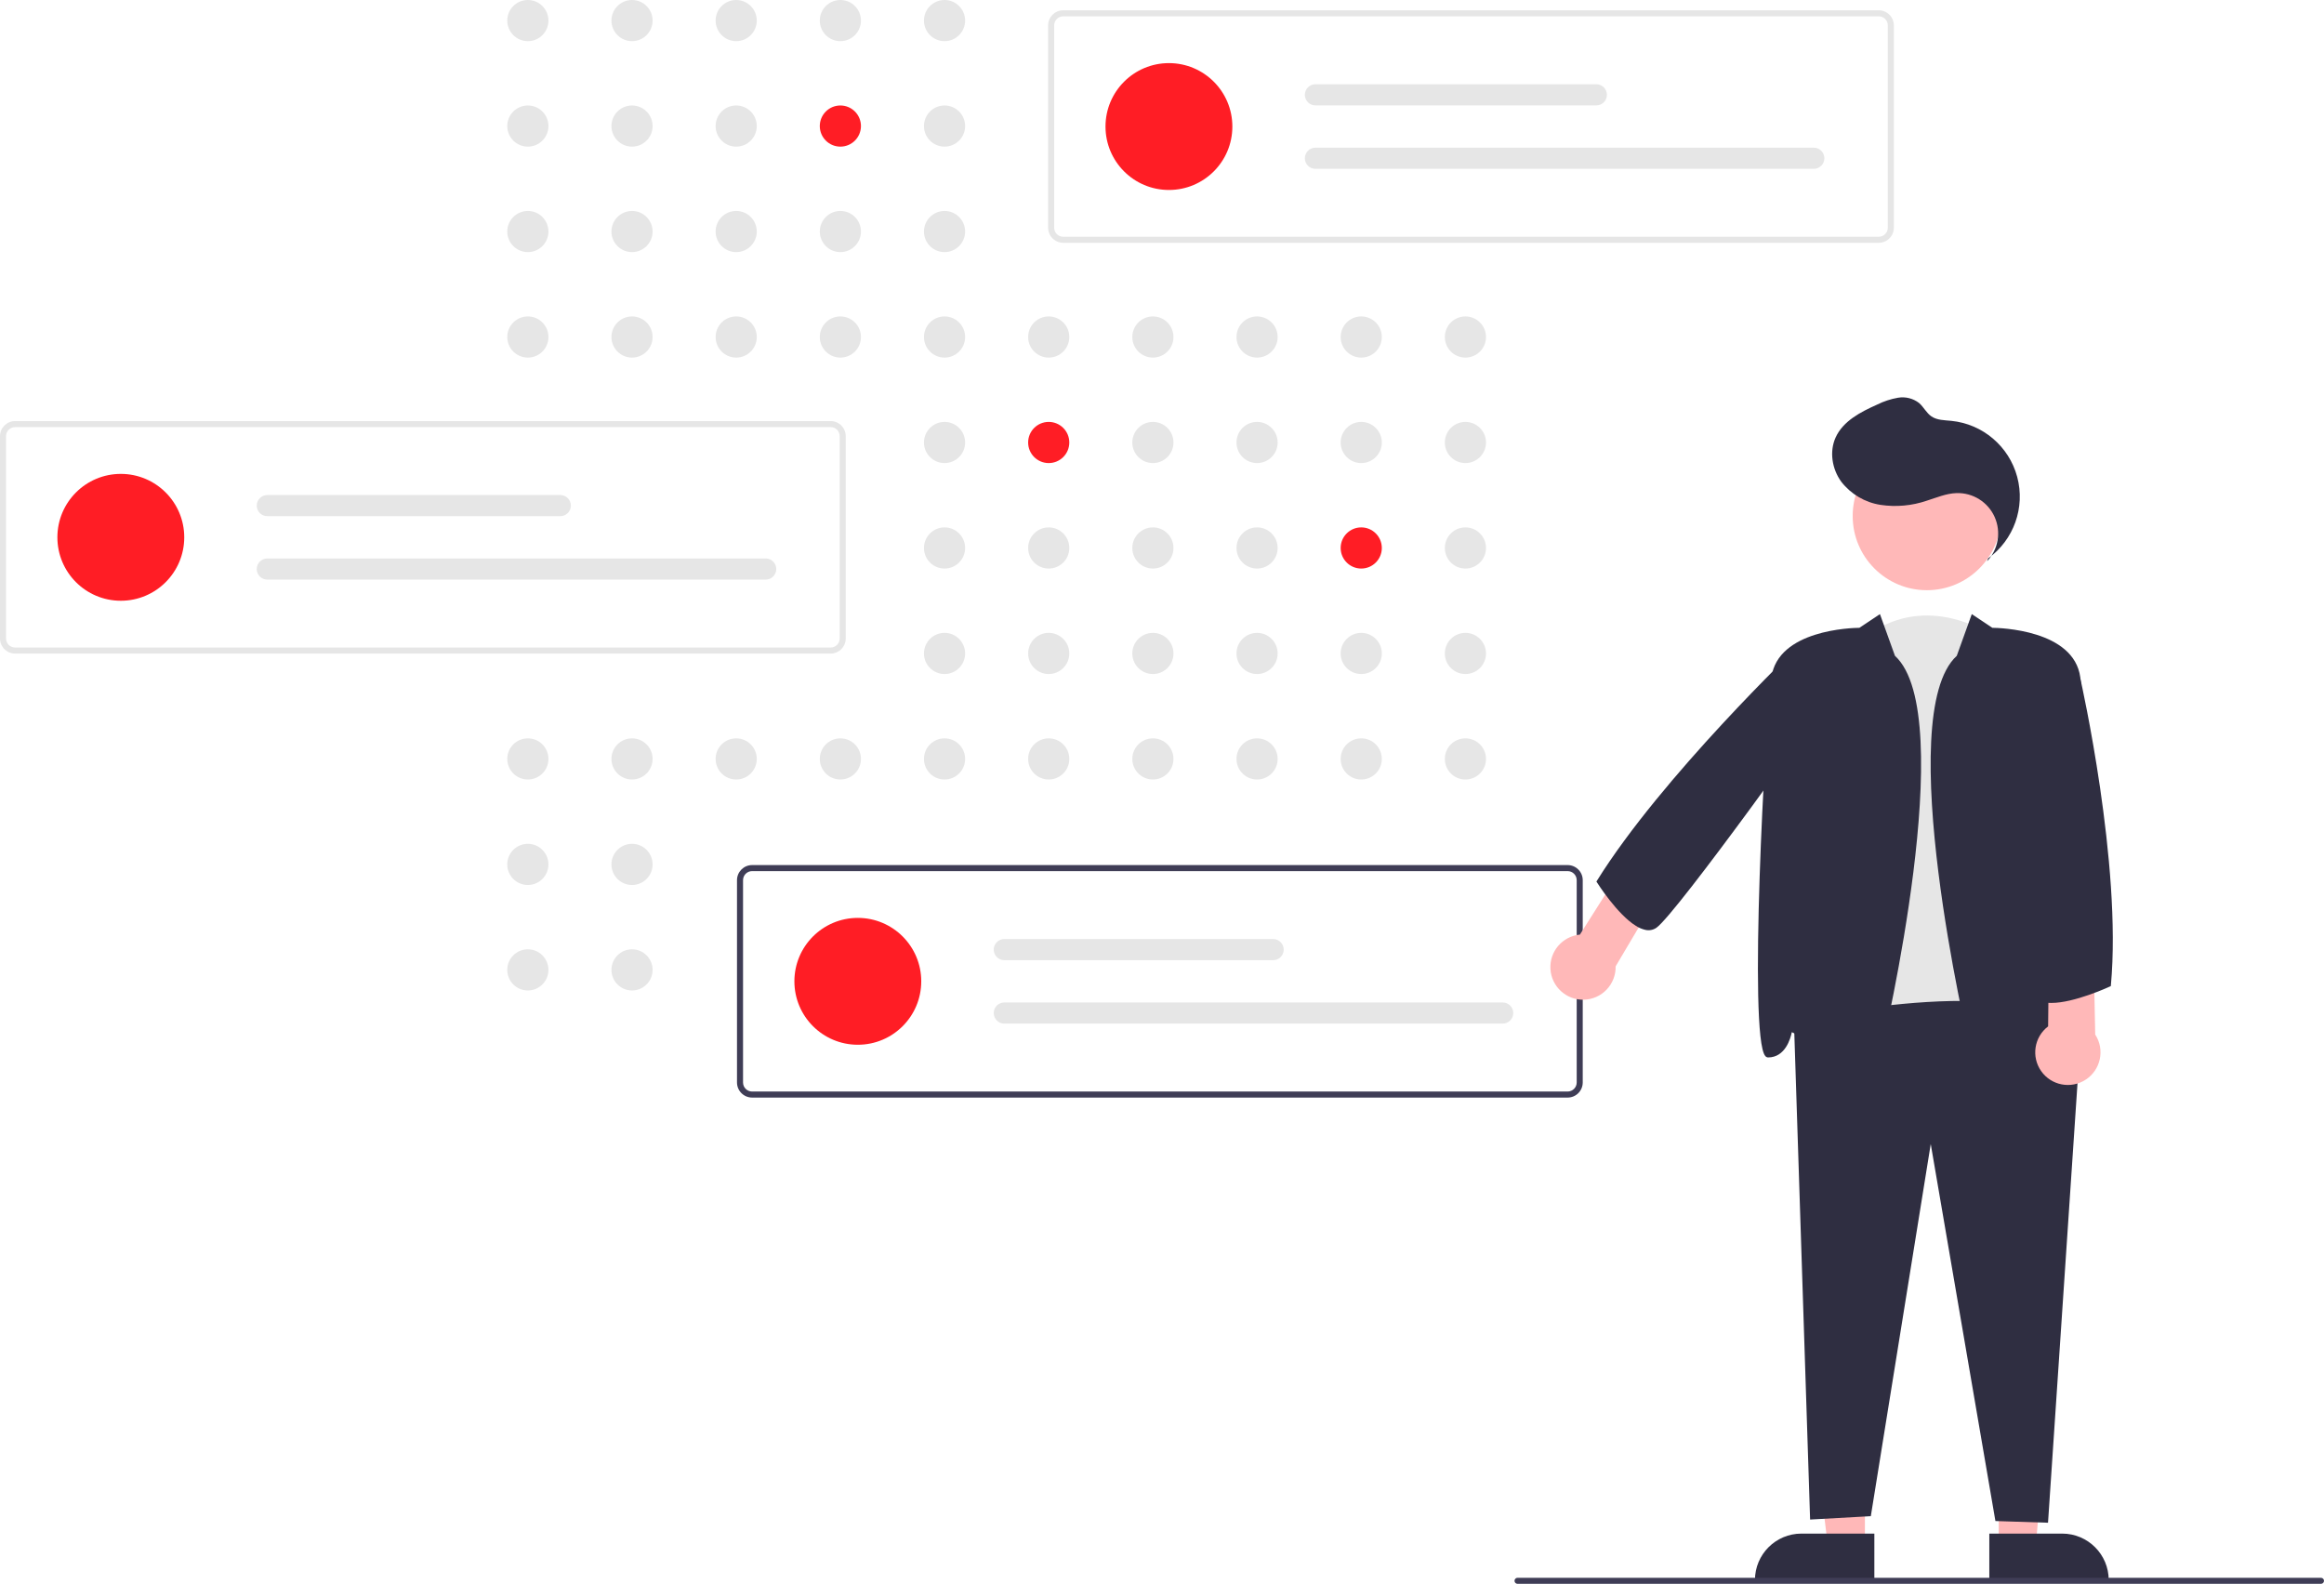
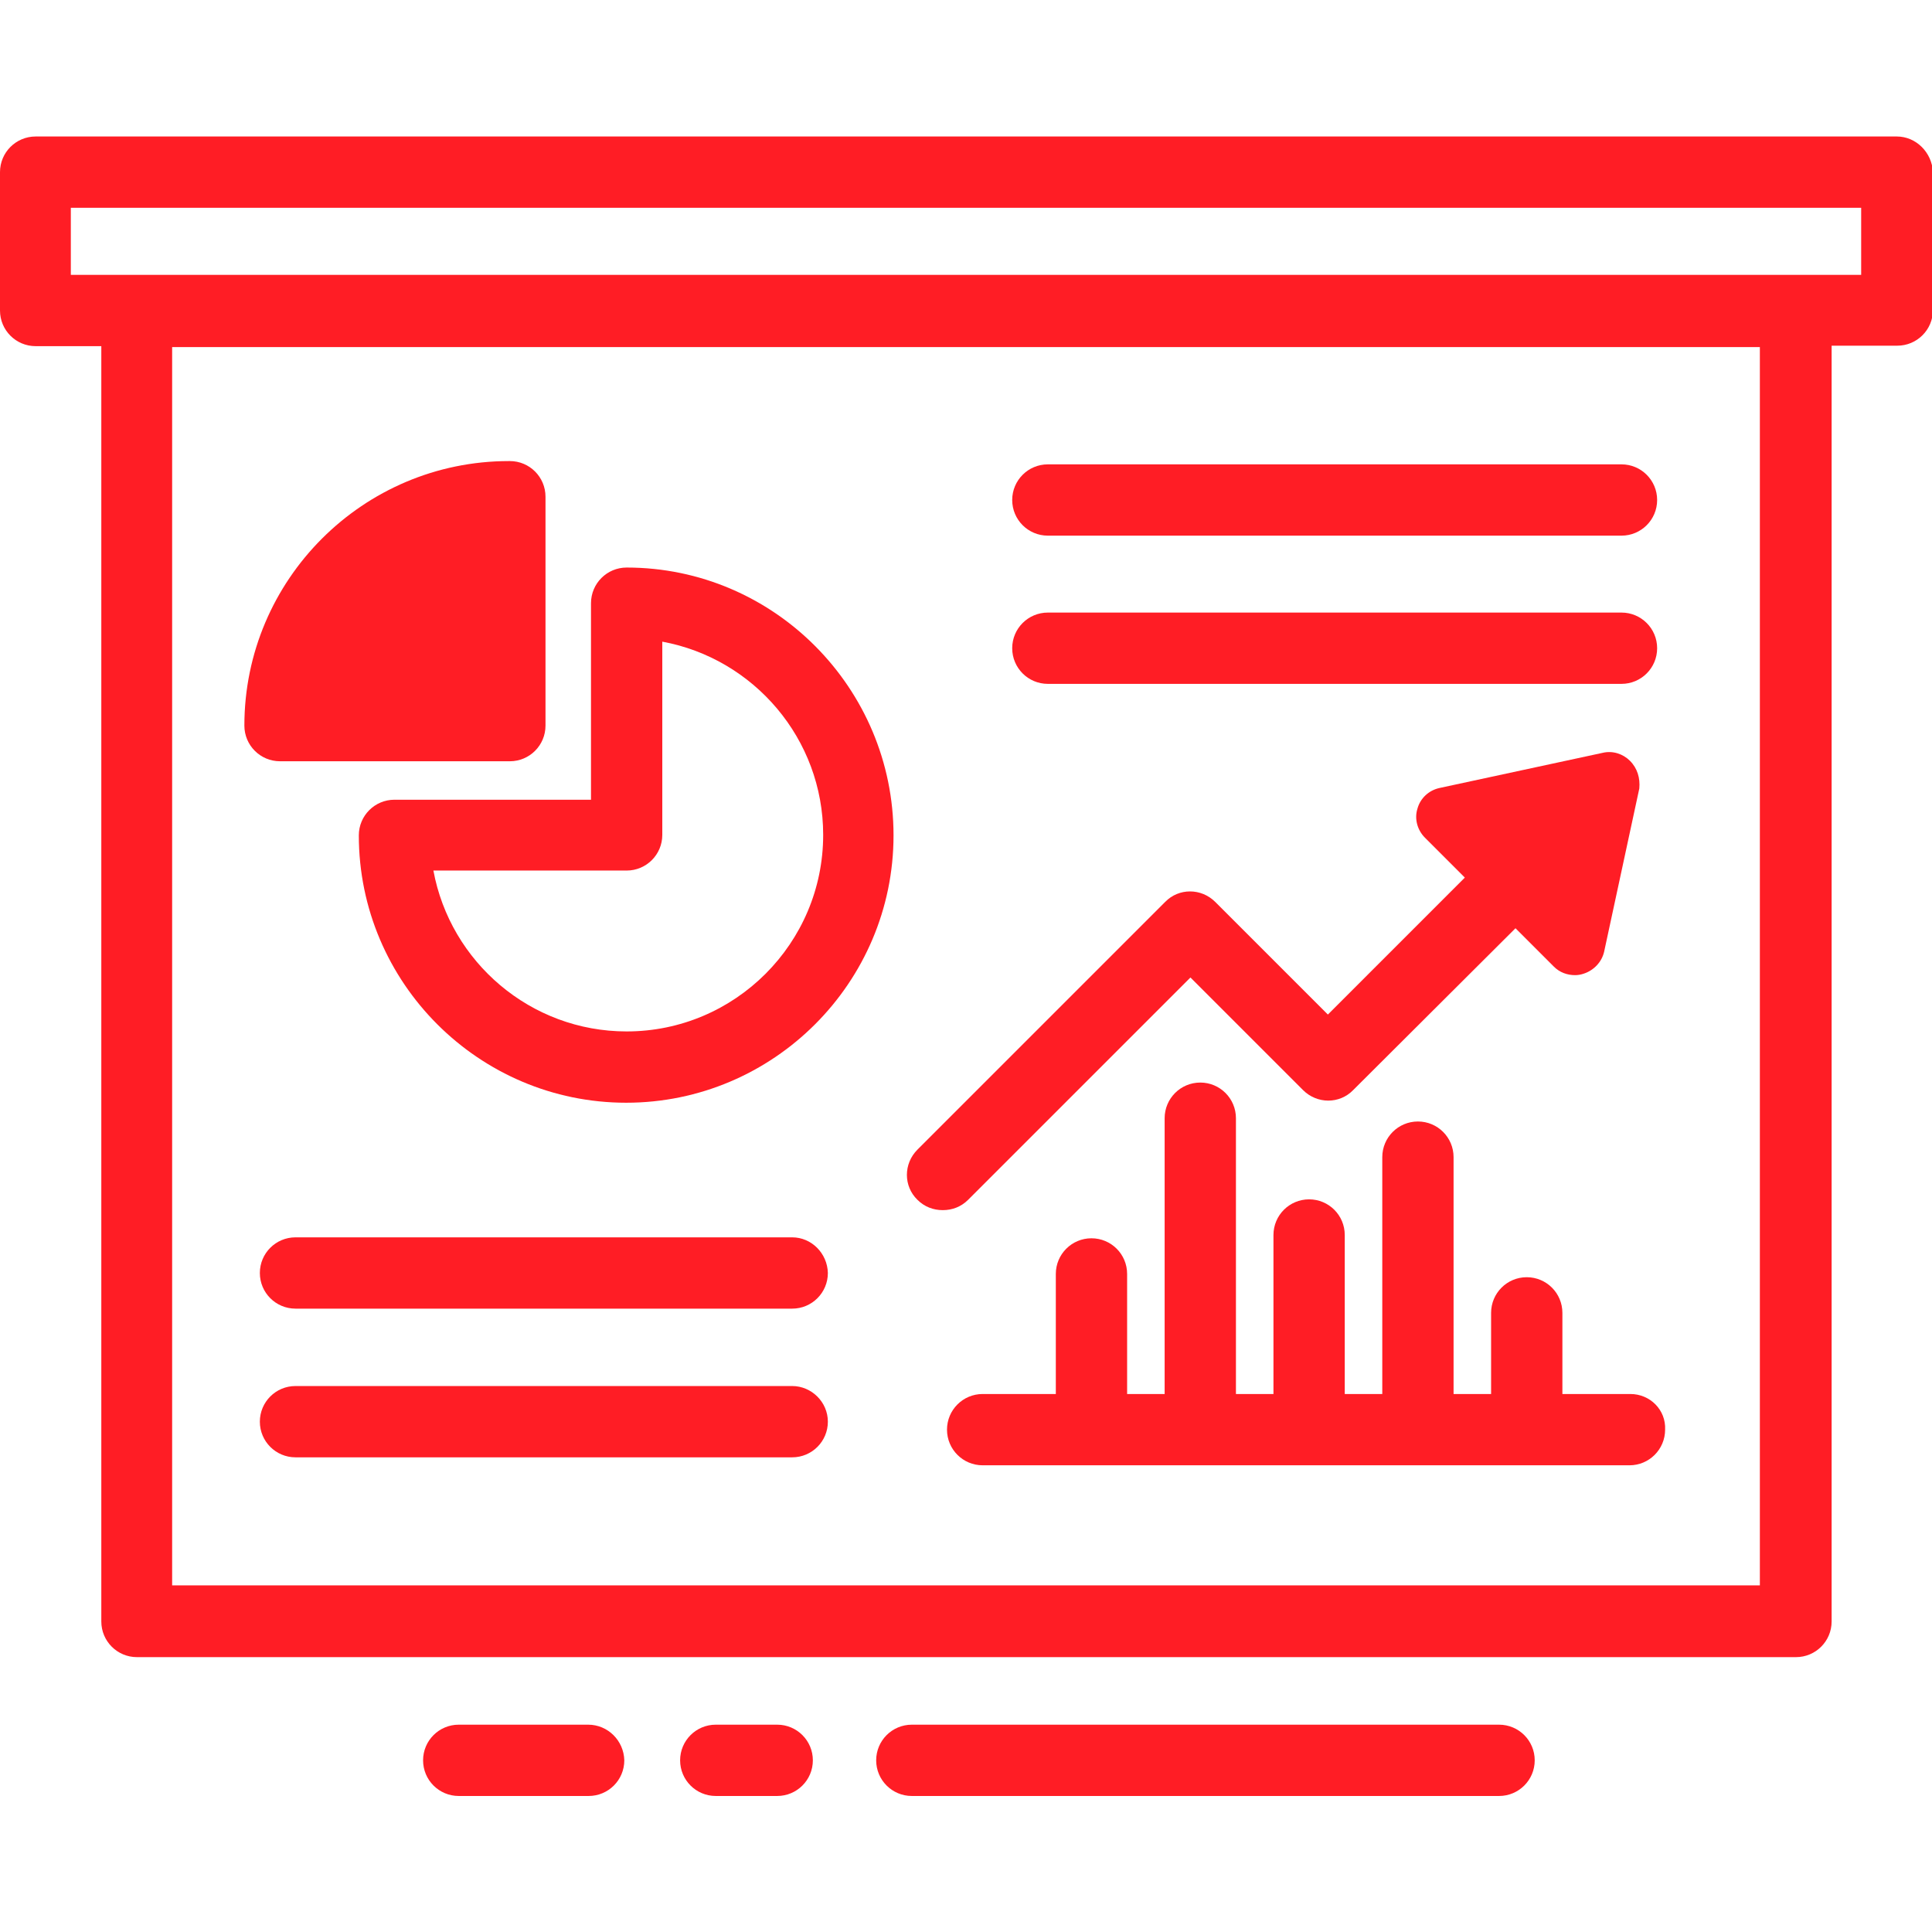
- <svg xmlns="http://www.w3.org/2000/svg" id="f26437e7-89a7-4b5d-86a1-b6b68813c70b" data-name="Layer 1" width="769.411" height="524.375" viewBox="0 0 769.411 524.375">
-   <circle cx="174.757" cy="6.813" r="6.813" fill="#e6e6e6" />
-   <circle cx="209.246" cy="6.813" r="6.813" fill="#e6e6e6" />
-   <circle cx="243.735" cy="6.813" r="6.813" fill="#e6e6e6" />
-   <circle cx="278.224" cy="6.813" r="6.813" fill="#e6e6e6" />
-   <circle cx="312.713" cy="6.813" r="6.813" fill="#e6e6e6" />
-   <circle cx="174.757" cy="41.735" r="6.813" fill="#e6e6e6" />
-   <circle cx="209.246" cy="41.735" r="6.813" fill="#e6e6e6" />
-   <circle cx="243.735" cy="41.735" r="6.813" fill="#e6e6e6" />
-   <circle cx="278.224" cy="41.735" r="6.813" fill="#ff1d25" />
-   <circle cx="312.713" cy="41.735" r="6.813" fill="#e6e6e6" />
-   <circle cx="381.691" cy="41.735" r="6.813" fill="#e6e6e6" />
-   <circle cx="174.757" cy="76.657" r="6.813" fill="#e6e6e6" />
-   <circle cx="209.246" cy="76.657" r="6.813" fill="#e6e6e6" />
-   <circle cx="243.735" cy="76.657" r="6.813" fill="#e6e6e6" />
-   <circle cx="278.224" cy="76.657" r="6.813" fill="#e6e6e6" />
-   <circle cx="312.713" cy="76.657" r="6.813" fill="#e6e6e6" />
-   <circle cx="174.757" cy="111.579" r="6.813" fill="#e6e6e6" />
-   <circle cx="209.246" cy="111.579" r="6.813" fill="#e6e6e6" />
-   <circle cx="243.735" cy="111.579" r="6.813" fill="#e6e6e6" />
-   <circle cx="278.224" cy="111.579" r="6.813" fill="#e6e6e6" />
-   <circle cx="312.713" cy="111.579" r="6.813" fill="#e6e6e6" />
-   <circle cx="347.202" cy="111.579" r="6.813" fill="#e6e6e6" />
-   <circle cx="381.691" cy="111.579" r="6.813" fill="#e6e6e6" />
-   <circle cx="416.18" cy="111.579" r="6.813" fill="#e6e6e6" />
-   <circle cx="450.669" cy="111.579" r="6.813" fill="#e6e6e6" />
-   <circle cx="485.158" cy="111.579" r="6.813" fill="#e6e6e6" />
-   <circle cx="312.713" cy="146.501" r="6.813" fill="#e6e6e6" />
-   <circle cx="347.202" cy="146.501" r="6.813" fill="#ff1d25" />
-   <circle cx="381.691" cy="146.501" r="6.813" fill="#e6e6e6" />
-   <circle cx="416.18" cy="146.501" r="6.813" fill="#e6e6e6" />
-   <circle cx="450.669" cy="146.501" r="6.813" fill="#e6e6e6" />
-   <circle cx="485.158" cy="146.501" r="6.813" fill="#e6e6e6" />
-   <circle cx="312.713" cy="181.423" r="6.813" fill="#e6e6e6" />
-   <circle cx="347.202" cy="181.423" r="6.813" fill="#e6e6e6" />
-   <circle cx="381.691" cy="181.423" r="6.813" fill="#e6e6e6" />
-   <circle cx="416.18" cy="181.423" r="6.813" fill="#e6e6e6" />
-   <circle cx="450.669" cy="181.423" r="6.813" fill="#ff1d25" />
-   <circle cx="485.158" cy="181.423" r="6.813" fill="#e6e6e6" />
-   <circle cx="312.713" cy="216.345" r="6.813" fill="#e6e6e6" />
-   <circle cx="347.202" cy="216.345" r="6.813" fill="#e6e6e6" />
-   <circle cx="381.691" cy="216.345" r="6.813" fill="#e6e6e6" />
-   <circle cx="416.18" cy="216.345" r="6.813" fill="#e6e6e6" />
-   <circle cx="450.669" cy="216.345" r="6.813" fill="#e6e6e6" />
-   <circle cx="485.158" cy="216.345" r="6.813" fill="#e6e6e6" />
-   <circle cx="174.757" cy="251.267" r="6.813" fill="#e6e6e6" />
-   <circle cx="209.246" cy="251.267" r="6.813" fill="#e6e6e6" />
-   <circle cx="243.735" cy="251.267" r="6.813" fill="#e6e6e6" />
-   <circle cx="278.224" cy="251.267" r="6.813" fill="#e6e6e6" />
-   <circle cx="312.713" cy="251.267" r="6.813" fill="#e6e6e6" />
-   <circle cx="347.202" cy="251.267" r="6.813" fill="#e6e6e6" />
-   <circle cx="381.691" cy="251.267" r="6.813" fill="#e6e6e6" />
-   <circle cx="416.18" cy="251.267" r="6.813" fill="#e6e6e6" />
-   <circle cx="450.669" cy="251.267" r="6.813" fill="#e6e6e6" />
-   <circle cx="485.158" cy="251.267" r="6.813" fill="#e6e6e6" />
-   <circle cx="174.753" cy="286.188" r="6.813" fill="#e6e6e6" />
-   <circle cx="209.246" cy="286.189" r="6.813" fill="#e6e6e6" />
-   <circle cx="174.753" cy="321.11" r="6.813" fill="#e6e6e6" />
-   <circle cx="209.246" cy="321.111" r="6.813" fill="#e6e6e6" />
-   <circle cx="278.224" cy="321.111" r="6.813" fill="#e6e6e6" />
-   <path d="M837.295,268.197H567.294a5.006,5.006,0,0,1-5-5V196.221a5.006,5.006,0,0,1,5-5H837.295a5.006,5.006,0,0,1,5,5v66.976A5.006,5.006,0,0,1,837.295,268.197ZM567.294,193.221a3.003,3.003,0,0,0-3,3v66.976a3.003,3.003,0,0,0,3,3H837.295a3.003,3.003,0,0,0,3-3V196.221a3.003,3.003,0,0,0-3-3Z" transform="translate(-215.2943 -187.8126)" fill="#e6e6e6" />
-   <circle cx="387" cy="41.896" r="21" fill="#ff1d25" />
-   <path d="M650.794,215.708a3.5,3.5,0,1,0,0,7h93a3.5,3.5,0,1,0,0-7Z" transform="translate(-215.2943 -187.8126)" fill="#e6e6e6" />
-   <path d="M650.794,236.708a3.5,3.5,0,1,0,0,7H815.794a3.5,3.5,0,1,0,0-7Z" transform="translate(-215.2943 -187.8126)" fill="#e6e6e6" />
-   <path d="M490.295,404.197H220.294a5.006,5.006,0,0,1-5-5V332.221a5.006,5.006,0,0,1,5-5H490.295a5.006,5.006,0,0,1,5,5v66.976A5.006,5.006,0,0,1,490.295,404.197ZM220.294,329.221a3.003,3.003,0,0,0-3,3v66.976a3.003,3.003,0,0,0,3,3H490.295a3.003,3.003,0,0,0,3-3V332.221a3.003,3.003,0,0,0-3-3Z" transform="translate(-215.2943 -187.8126)" fill="#e6e6e6" />
-   <circle cx="40" cy="177.896" r="21" fill="#ff1d25" />
-   <path d="M303.794,351.709a3.5,3.5,0,0,0,0,7h97a3.5,3.5,0,0,0,0-7Z" transform="translate(-215.2943 -187.8126)" fill="#e6e6e6" />
-   <path d="M303.794,372.709a3.5,3.5,0,0,0,0,7h165a3.5,3.5,0,0,0,0-7Z" transform="translate(-215.2943 -187.8126)" fill="#e6e6e6" />
-   <path d="M734.295,551.197H464.294a5.006,5.006,0,0,1-5-5V479.221a5.006,5.006,0,0,1,5-5H734.295a5.006,5.006,0,0,1,5,5v66.976A5.006,5.006,0,0,1,734.295,551.197ZM464.294,476.221a3.003,3.003,0,0,0-3,3v66.976a3.003,3.003,0,0,0,3,3H734.295a3.003,3.003,0,0,0,3-3V479.221a3.003,3.003,0,0,0-3-3Z" transform="translate(-215.2943 -187.8126)" fill="#3f3d56" />
-   <circle cx="284" cy="324.896" r="21" fill="#ff1d25" />
-   <path d="M547.794,498.709a3.5,3.5,0,0,0,0,7h89a3.5,3.5,0,0,0,0-7Z" transform="translate(-215.2943 -187.8126)" fill="#e6e6e6" />
-   <path d="M547.794,519.709a3.5,3.5,0,0,0,0,7h165a3.5,3.5,0,0,0,0-7Z" transform="translate(-215.2943 -187.8126)" fill="#e6e6e6" />
-   <path d="M879.544,534.211c-11.726,35.177-59.695-2.132-59.695-2.132l12.792-133.247c19.188-14.924,39.441-2.132,39.441-2.132Z" transform="translate(-215.2943 -187.8126)" fill="#e6e6e6" />
-   <polygon points="661.731 464.458 678.076 464.63 673.993 511.745 661.733 511.746 661.731 464.458" fill="#ffb8b8" />
-   <path d="M873.9,695.555h24.144a15.404,15.404,0,0,1,15.387,15.387v.5H873.9Z" transform="translate(-215.2943 -187.8126)" fill="#2f2e41" />
-   <polygon points="617.421 464.458 599.327 464.457 605.159 511.745 617.419 511.746 617.421 464.458" fill="#ffb8b8" />
-   <path d="M796.309,711.441v-.5A15.387,15.387,0,0,1,811.696,695.555l24.144.001-.001,15.887Z" transform="translate(-215.2943 -187.8126)" fill="#2f2e41" />
-   <path d="M875.922,691.396l-21.413-124.823-19.84,123.214-20.101,1.117-5.36-165.086.404-.09c3.323-.744,81.537-17.923,94.359,6.652l.065.125L893.335,691.958Z" transform="translate(-215.2943 -187.8126)" fill="#2f2e41" />
-   <circle cx="637.934" cy="170.843" r="24.561" fill="#ffb8b8" />
-   <path d="M873.862,544.737c-2.879-.797-4.954-4.104-6.529-10.405-.272-1.086-25.772-109.711-4.207-129.392l4.971-13.808,6.803,4.535c2.407.022,27.021.646,29.124,16.423,2.059,15.443,7.666,118.913,2.03,125.349a1.219,1.219,0,0,1-.927.469c-5.711,0-7.444-6.336-7.851-8.356-1.358.562-5.402,2.629-12.049,9.275-4.117,4.117-7.345,6.09-10.012,6.09A5.037,5.037,0,0,1,873.862,544.737Z" transform="translate(-215.2943 -187.8126)" fill="#2f2e41" />
-   <path d="M820.561,538.828c-6.648-6.648-10.693-8.714-12.049-9.275-.407,2.02-2.141,8.356-7.852,8.356a1.219,1.219,0,0,1-.927-.469c-5.635-6.436-.029-109.905,2.03-125.349,2.104-15.777,26.718-16.4,29.125-16.423l6.803-4.535,4.971,13.808c21.564,19.679-3.935,128.305-4.207,129.392-1.575,6.302-3.65,9.608-6.529,10.405a5.037,5.037,0,0,1-1.353.181C827.907,544.918,824.678,542.945,820.561,538.828Z" transform="translate(-215.2943 -187.8126)" fill="#2f2e41" />
-   <path d="M873.506,372.685a25.204,25.204,0,0,0-12.208-45.54c-2.261-.226-4.696-.193-6.571-1.477-1.665-1.141-2.562-3.119-4.093-4.436a8.929,8.929,0,0,0-6.926-1.746,25.062,25.062,0,0,0-6.962,2.288c-5.446,2.428-11.235,5.417-13.714,10.84-2.147,4.698-1.199,10.491,1.84,14.667a20.41,20.41,0,0,0,13.016,7.686,32.535,32.535,0,0,0,15.285-1.376c3.241-1.02,6.442-2.41,9.838-2.523a13.369,13.369,0,0,1,10.145,22.564" transform="translate(-215.2943 -187.8126)" fill="#2f2e41" />
-   <path d="M739.636,518.794a10.801,10.801,0,0,0,10.548-11.048l14.323-24.166L753.44,473.433,738.352,497.244a10.801,10.801,0,0,0,1.283,21.55Z" transform="translate(-215.2943 -187.8126)" fill="#ffb8b8" />
-   <path d="M905.808,545.269A10.801,10.801,0,0,0,908.958,530.322l-.548-28.087-14.751-2.798L893.37,527.624a10.801,10.801,0,0,0,12.438,17.645Z" transform="translate(-215.2943 -187.8126)" fill="#ffb8b8" />
-   <path d="M743.993,479.936l-.167-.265.165-.266c21.483-34.499,66.579-77.593,67.032-78.025l.143-.136,5.57-.057,6.021,15c-1.875,3.606-52.396,74.11-59.067,78.786a4.603,4.603,0,0,1-3.685.694,9.699,9.699,0,0,1-3.125-1.331C750.725,490.524,744.308,480.435,743.993,479.936Z" transform="translate(-215.2943 -187.8126)" fill="#2f2e41" />
-   <path d="M890.852,519.303a4.57,4.57,0,0,1-2.707-2.484c-3.216-7.505,10.569-102.302,11.158-106.334l.111-.763,4.66,2.953.046.201c.138.605,13.713,60.997,10.033,101.126l-.026.287-.261.121c-.561.26-11.868,5.453-19.404,5.453A10.192,10.192,0,0,1,890.852,519.303Z" transform="translate(-215.2943 -187.8126)" fill="#2f2e41" />
-   <path d="M983.706,712.187h-266a1,1,0,0,1,0-2h266a1,1,0,0,1,0,2Z" transform="translate(-215.2943 -187.8126)" fill="#3f3d56" />
+ <svg xmlns="http://www.w3.org/2000/svg" version="1.1" id="Capa_1" x="0px" y="0px" viewBox="0 0 411.9 411.9" style="enable-background:new 0 0 411.9 411.9;" xml:space="preserve">
+   <style type="text/css">
+ 	.st0{fill:#ff1d25;}
+ </style>
+   <g>
+     <g>
+       <path class="st0" d="M404.4,29.1H7.6c-4.2,0-7.6,3.4-7.6,7.6v29.5c0,4.2,3.4,7.6,7.6,7.6h14v271.9c0,4.2,3.4,7.6,7.6,7.6h353.7    c4.2,0,7.6-3.4,7.6-7.6V73.7h14c4.2,0,7.6-3.4,7.6-7.6V36.7C411.9,32.5,408.5,29.1,404.4,29.1z M36.7,338v-264h338.5v264H36.7z     M396.8,58.6L396.8,58.6H15.1V44.3h381.7V58.6z" />
+     </g>
+   </g>
+   <g>
+     <g>
+       <path class="st0" d="M347.5,162.2c-1.5-1.5-3.7-2.2-5.8-1.7l-34.8,7.5c-2.3,0.5-4.1,2.2-4.7,4.4c-0.7,2.2,0,4.6,1.6,6.2l8.5,8.5    l-29.2,29.2l-24-24c-3-3-7.8-3-10.7,0l-52.8,52.8c-3,3-3,7.8,0,10.7c1.5,1.5,3.4,2.2,5.4,2.2s3.9-0.7,5.4-2.2l47.4-47.4l24,24    c3,3,7.8,3,10.7,0l34.6-34.5l8.2,8.2c1.2,1.2,2.8,1.8,4.5,1.8c0.6,0,1.2-0.1,1.8-0.3c2.2-0.7,3.9-2.5,4.4-4.7l7.5-34.8    C349.7,165.9,349.1,163.8,347.5,162.2z" />
+     </g>
+   </g>
+   <g>
+     <g>
+       <path class="st0" d="M133.6,121c-4.2,0-7.6,3.4-7.6,7.6v41.9H84.1c-4.2,0-7.6,3.4-7.6,7.6c0,31.4,25.6,57,57,57s57-25.6,57-57    S165,121,133.6,121z M133.6,219.9c-20.5,0-37.6-14.8-41.2-34.3h41.2c4.2,0,7.6-3.4,7.6-7.6v-41.2c19.5,3.6,34.3,20.7,34.3,41.2    C175.5,201.1,156.7,219.9,133.6,219.9z" />
+     </g>
+   </g>
+   <g>
+     <g>
+       <path class="st0" d="M108.7,98.3h-0.2c-31.1,0-56.4,25.3-56.4,56.4c0,4.2,3.4,7.6,7.6,7.6h49c4.2,0,7.6-3.4,7.6-7.6v-48.8    C116.3,101.7,112.9,98.3,108.7,98.3z" />
+     </g>
+   </g>
+   <g>
+     <g>
+       <path class="st0" d="M347.6,297.2h-14.5v-17.3c0-4.2-3.4-7.6-7.6-7.6c-4.2,0-7.6,3.4-7.6,7.6v17.3h-8v-50.5c0-4.2-3.4-7.6-7.6-7.6    c-4.2,0-7.6,3.4-7.6,7.6v50.5h-8v-33.9c0-4.2-3.4-7.6-7.6-7.6c-4.2,0-7.6,3.4-7.6,7.6v33.9h-8v-58.8c0-4.2-3.4-7.6-7.6-7.6    c-4.2,0-7.6,3.4-7.6,7.6v58.8h-8v-25.6c0-4.2-3.4-7.6-7.6-7.6s-7.6,3.4-7.6,7.6v25.6h-15.6c-4.2,0-7.6,3.4-7.6,7.6    c0,4.2,3.4,7.6,7.6,7.6h137.9c4.2,0,7.6-3.4,7.6-7.6C355.2,300.6,351.8,297.2,347.6,297.2z" />
+     </g>
+   </g>
+   <g>
+     <g>
+       <path class="st0" d="M168.9,263.8H63c-4.2,0-7.6,3.4-7.6,7.6s3.4,7.6,7.6,7.6h105.9c4.2,0,7.6-3.4,7.6-7.6    C176.4,267.2,173,263.8,168.9,263.8z" />
+     </g>
+   </g>
+   <g>
+     <g>
+       <path class="st0" d="M168.9,295.5H63c-4.2,0-7.6,3.4-7.6,7.6c0,4.2,3.4,7.6,7.6,7.6h105.9c4.2,0,7.6-3.4,7.6-7.6    S173,295.5,168.9,295.5z" />
+     </g>
+   </g>
+   <g>
+     <g>
+       <path class="st0" d="M345.7,99H223.4c-4.2,0-7.6,3.4-7.6,7.6s3.4,7.6,7.6,7.6h122.3c4.2,0,7.6-3.4,7.6-7.6S349.9,99,345.7,99z" />
+     </g>
+   </g>
+   <g>
+     <g>
+       <path class="st0" d="M345.7,130.6H223.4c-4.2,0-7.6,3.4-7.6,7.6s3.4,7.6,7.6,7.6h122.3c4.2,0,7.6-3.4,7.6-7.6    S349.9,130.6,345.7,130.6z" />
+     </g>
+   </g>
+   <g>
+     <g>
+       <path class="st0" d="M125.4,367.7H97.8c-4.2,0-7.6,3.4-7.6,7.6c0,4.2,3.4,7.6,7.6,7.6h27.7c4.2,0,7.6-3.4,7.6-7.6    C133,371.1,129.6,367.7,125.4,367.7z" />
+     </g>
+   </g>
+   <g>
+     <g>
+       <path class="st0" d="M165.7,367.7h-13.1c-4.2,0-7.6,3.4-7.6,7.6c0,4.2,3.4,7.6,7.6,7.6h13.1c4.2,0,7.6-3.4,7.6-7.6    C173.3,371.1,169.9,367.7,165.7,367.7z" />
+     </g>
+   </g>
+   <g>
+     <g>
+       <path class="st0" d="M319.6,367.7H194.4c-4.2,0-7.6,3.4-7.6,7.6c0,4.2,3.4,7.6,7.6,7.6h125.2c4.2,0,7.6-3.4,7.6-7.6    C327.2,371.1,323.8,367.7,319.6,367.7z" />
+     </g>
+   </g>
</svg>
